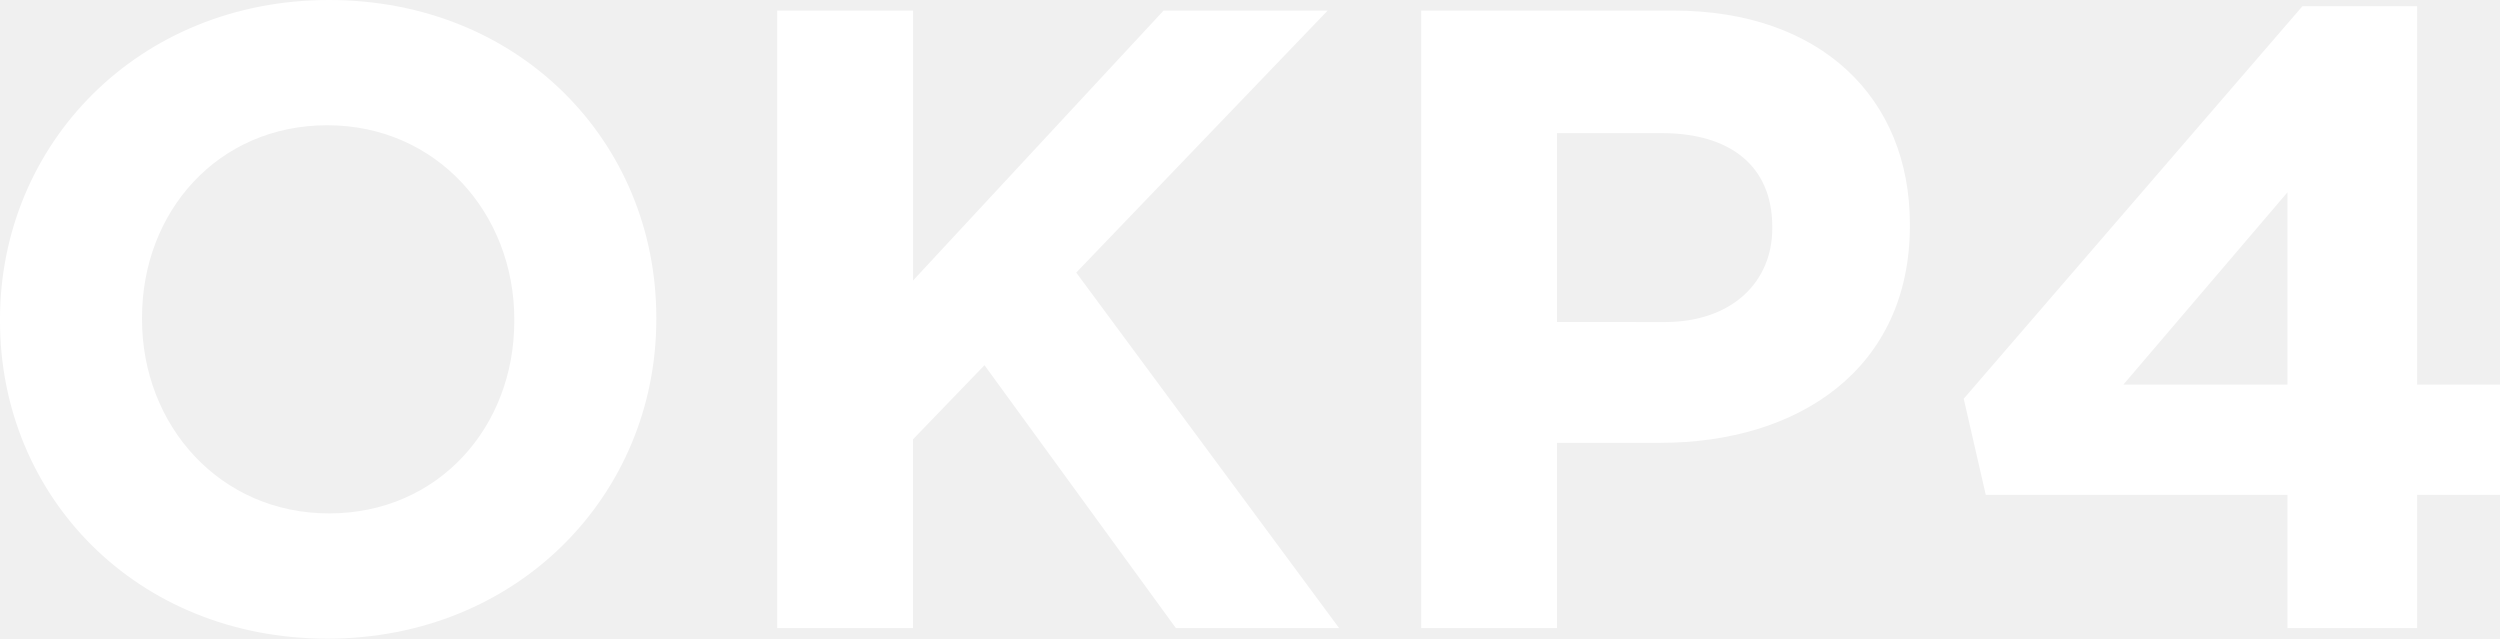
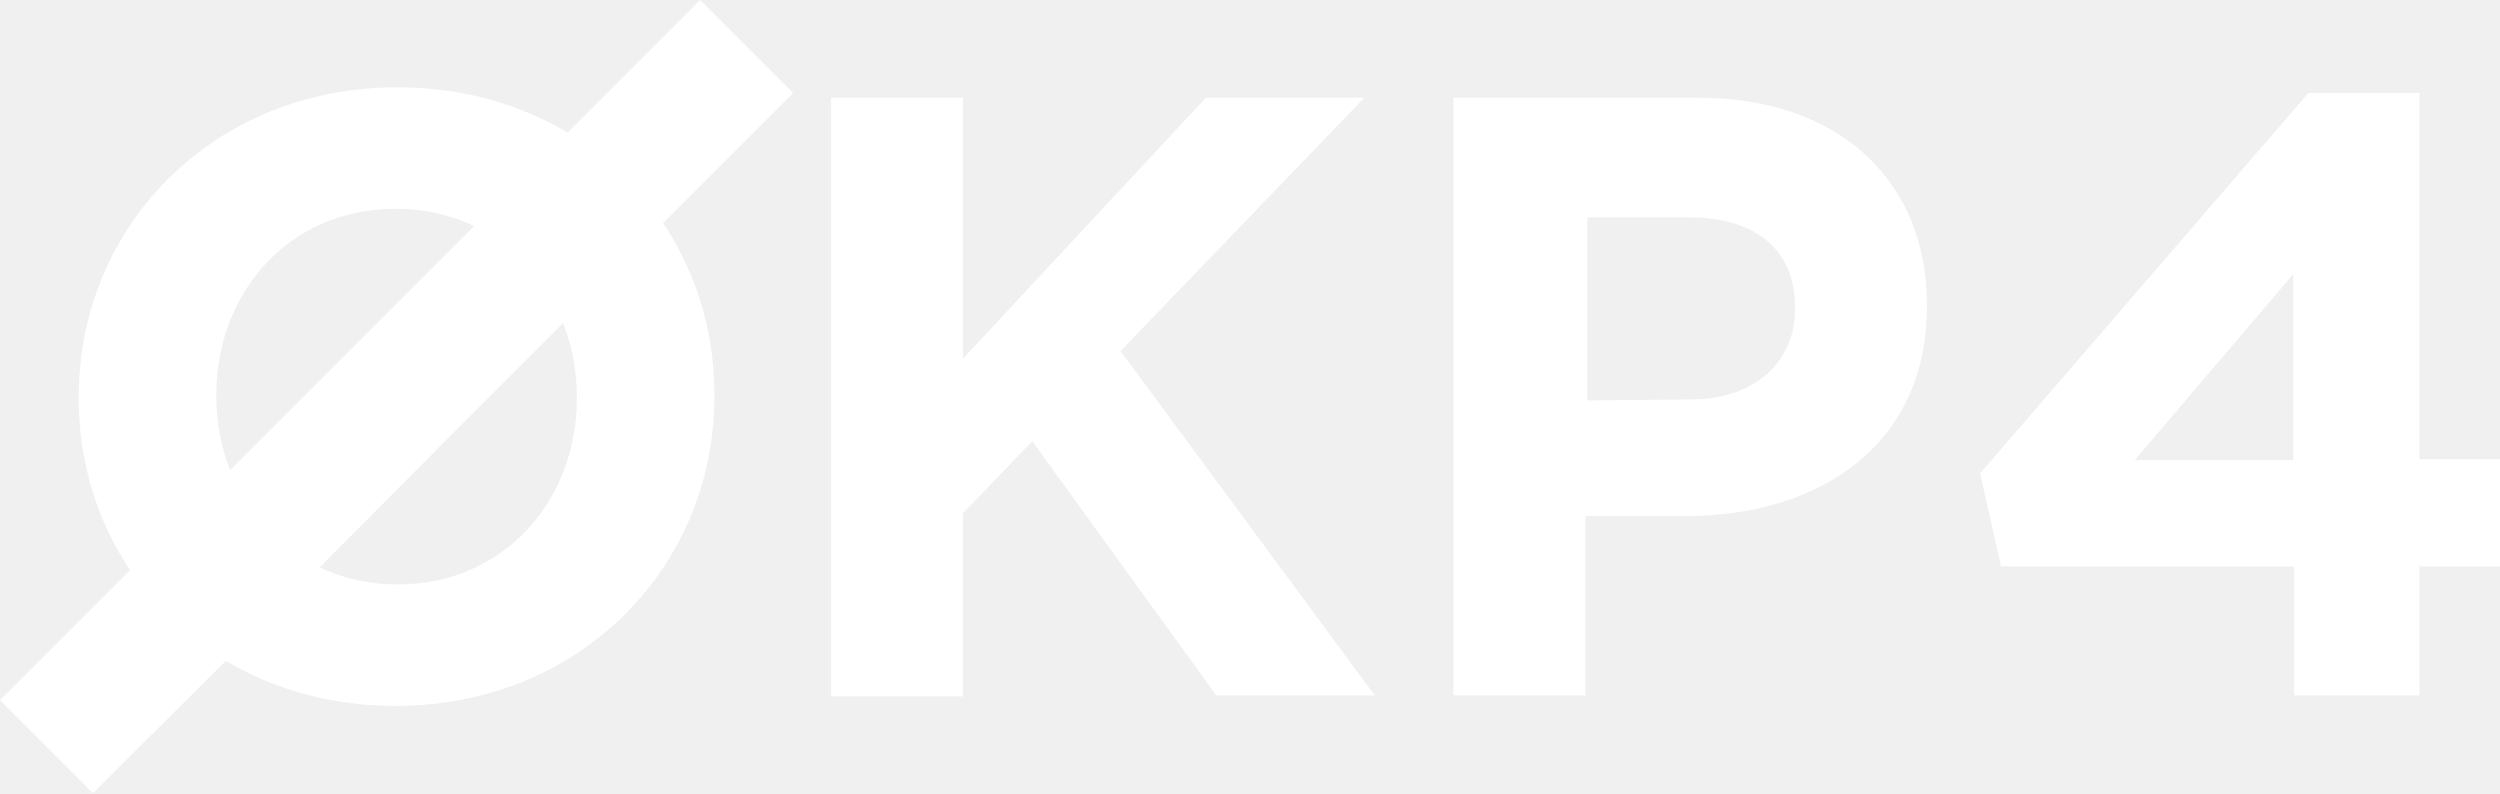
- <svg xmlns="http://www.w3.org/2000/svg" viewBox="87.688 3.345 187.02 47.777" width="187.02" height="47.777">
-   <defs>
-     <clipPath id="clip-path">
-       <rect id="Rectangle_559" data-name="Rectangle 559" width="274.712" height="73.136" fill="#484c80" />
-     </clipPath>
-   </defs>
-   <g>
-     <path id="Tracé_1809" data-name="Tracé 1809" d="M 87.688 27.366 L 87.688 27.233 C 87.688 14.101 98.049 3.345 112.303 3.345 C 126.557 3.345 136.785 13.969 136.785 27.102 L 136.785 27.233 C 136.785 40.366 126.425 51.122 112.171 51.122 C 97.917 51.122 87.688 40.498 87.688 27.366 M 126.161 27.366 L 126.161 27.233 C 126.161 19.314 120.354 12.715 112.171 12.715 C 103.988 12.715 98.312 19.183 98.312 27.102 L 98.312 27.233 C 98.312 35.152 104.119 41.752 112.303 41.752 C 120.487 41.752 126.161 35.285 126.161 27.366" fill="#fff" clip-path="url(#clip-path)" />
-     <path id="Tracé_1810" data-name="Tracé 1810" d="M 145.829 4.137 L 155.991 4.137 L 155.991 24.33 L 174.732 4.137 L 187.006 4.137 L 168.199 23.737 L 187.864 50.331 L 175.653 50.331 L 161.336 30.665 L 155.99 36.208 L 155.99 50.331 L 145.829 50.331 L 145.829 4.137 Z" fill="#fff" clip-path="url(#clip-path)" />
-     <path id="Tracé_1811" data-name="Tracé 1811" d="M 194.003 4.137 L 212.876 4.137 C 223.897 4.137 230.562 10.67 230.562 20.107 L 230.562 20.239 C 230.562 30.93 222.247 36.473 211.887 36.473 L 204.166 36.473 L 204.166 50.331 L 194.003 50.331 L 194.003 4.137 Z M 212.217 27.437 C 217.299 27.437 220.268 24.401 220.268 20.437 L 220.268 20.305 C 220.268 15.751 217.1 13.305 212.019 13.305 L 204.166 13.305 L 204.166 27.432 L 212.217 27.437 Z" fill="#fff" clip-path="url(#clip-path)" />
-     <path id="Tracé_1812" data-name="Tracé 1812" d="M 258.808 40.366 L 236.24 40.366 L 234.59 33.173 L 259.93 3.808 L 268.508 3.808 L 268.508 32.115 L 274.708 32.115 L 274.708 40.363 L 268.508 40.363 L 268.508 50.328 L 258.808 50.328 L 258.808 40.366 Z M 258.808 32.118 L 258.808 17.732 L 246.534 32.115 L 258.808 32.118 Z" fill="#fff" clip-path="url(#clip-path)" />
-   </g>
+ <svg xmlns="http://www.w3.org/2000/svg" id="uuid-ed5cfc1d-079c-4329-ac30-15df241c8bf3" viewBox="0 0 809.36 256.78">
+   <path d="M25.49,129.01v-.61c0-54.98,43.31-100.13,103.2-100.13s102.59,44.54,102.59,99.52v.61c0,54.98-43.31,100.13-103.2,100.13S25.49,183.99,25.49,129.01Zm161.26,0v-.61c0-33.17-24.27-60.82-58.67-60.82s-58.05,27.03-58.05,60.2v.61c0,33.17,24.27,60.82,58.67,60.82s58.05-27.03,58.05-60.2Z" style="fill:#fff;" />
+   <path d="M269.07,31.64h42.69V116.11L390.4,31.64h51.3l-78.94,82.01,82.32,111.5h-51.3l-59.59-82.32-22.42,23.34v59.28h-42.69V31.64h0Z" style="fill:#fff;" />
+   <path d="M470.87,31.64h78.94c46.07,0,74.02,27.34,74.02,66.96v.61c0,44.85-34.71,67.88-78.33,67.88h-32.25v58.05h-42.69V31.64h.31Zm76.48,97.68c21.19,0,33.79-12.59,33.79-29.18v-.61c0-19.04-13.21-29.18-34.4-29.18h-32.87v59.28l33.48-.31h0Z" style="fill:#fff;" />
+   <path d="M742.4,183.37h-94.6l-6.76-30.1,106.28-123.17h35.94v118.56h26.11v34.71h-26.11v41.77h-40.54v-41.77h-.31Zm0-34.4v-60.2l-51.3,60.2h51.3Z" style="fill:#fff;" />
+   <path d="M99.52,187.67L30.1,256.78,0,226.68,226.68,0h0l30.1,30.1-99.21,99.21-58.05,58.36Z" style="fill:#fff;" />
</svg>
